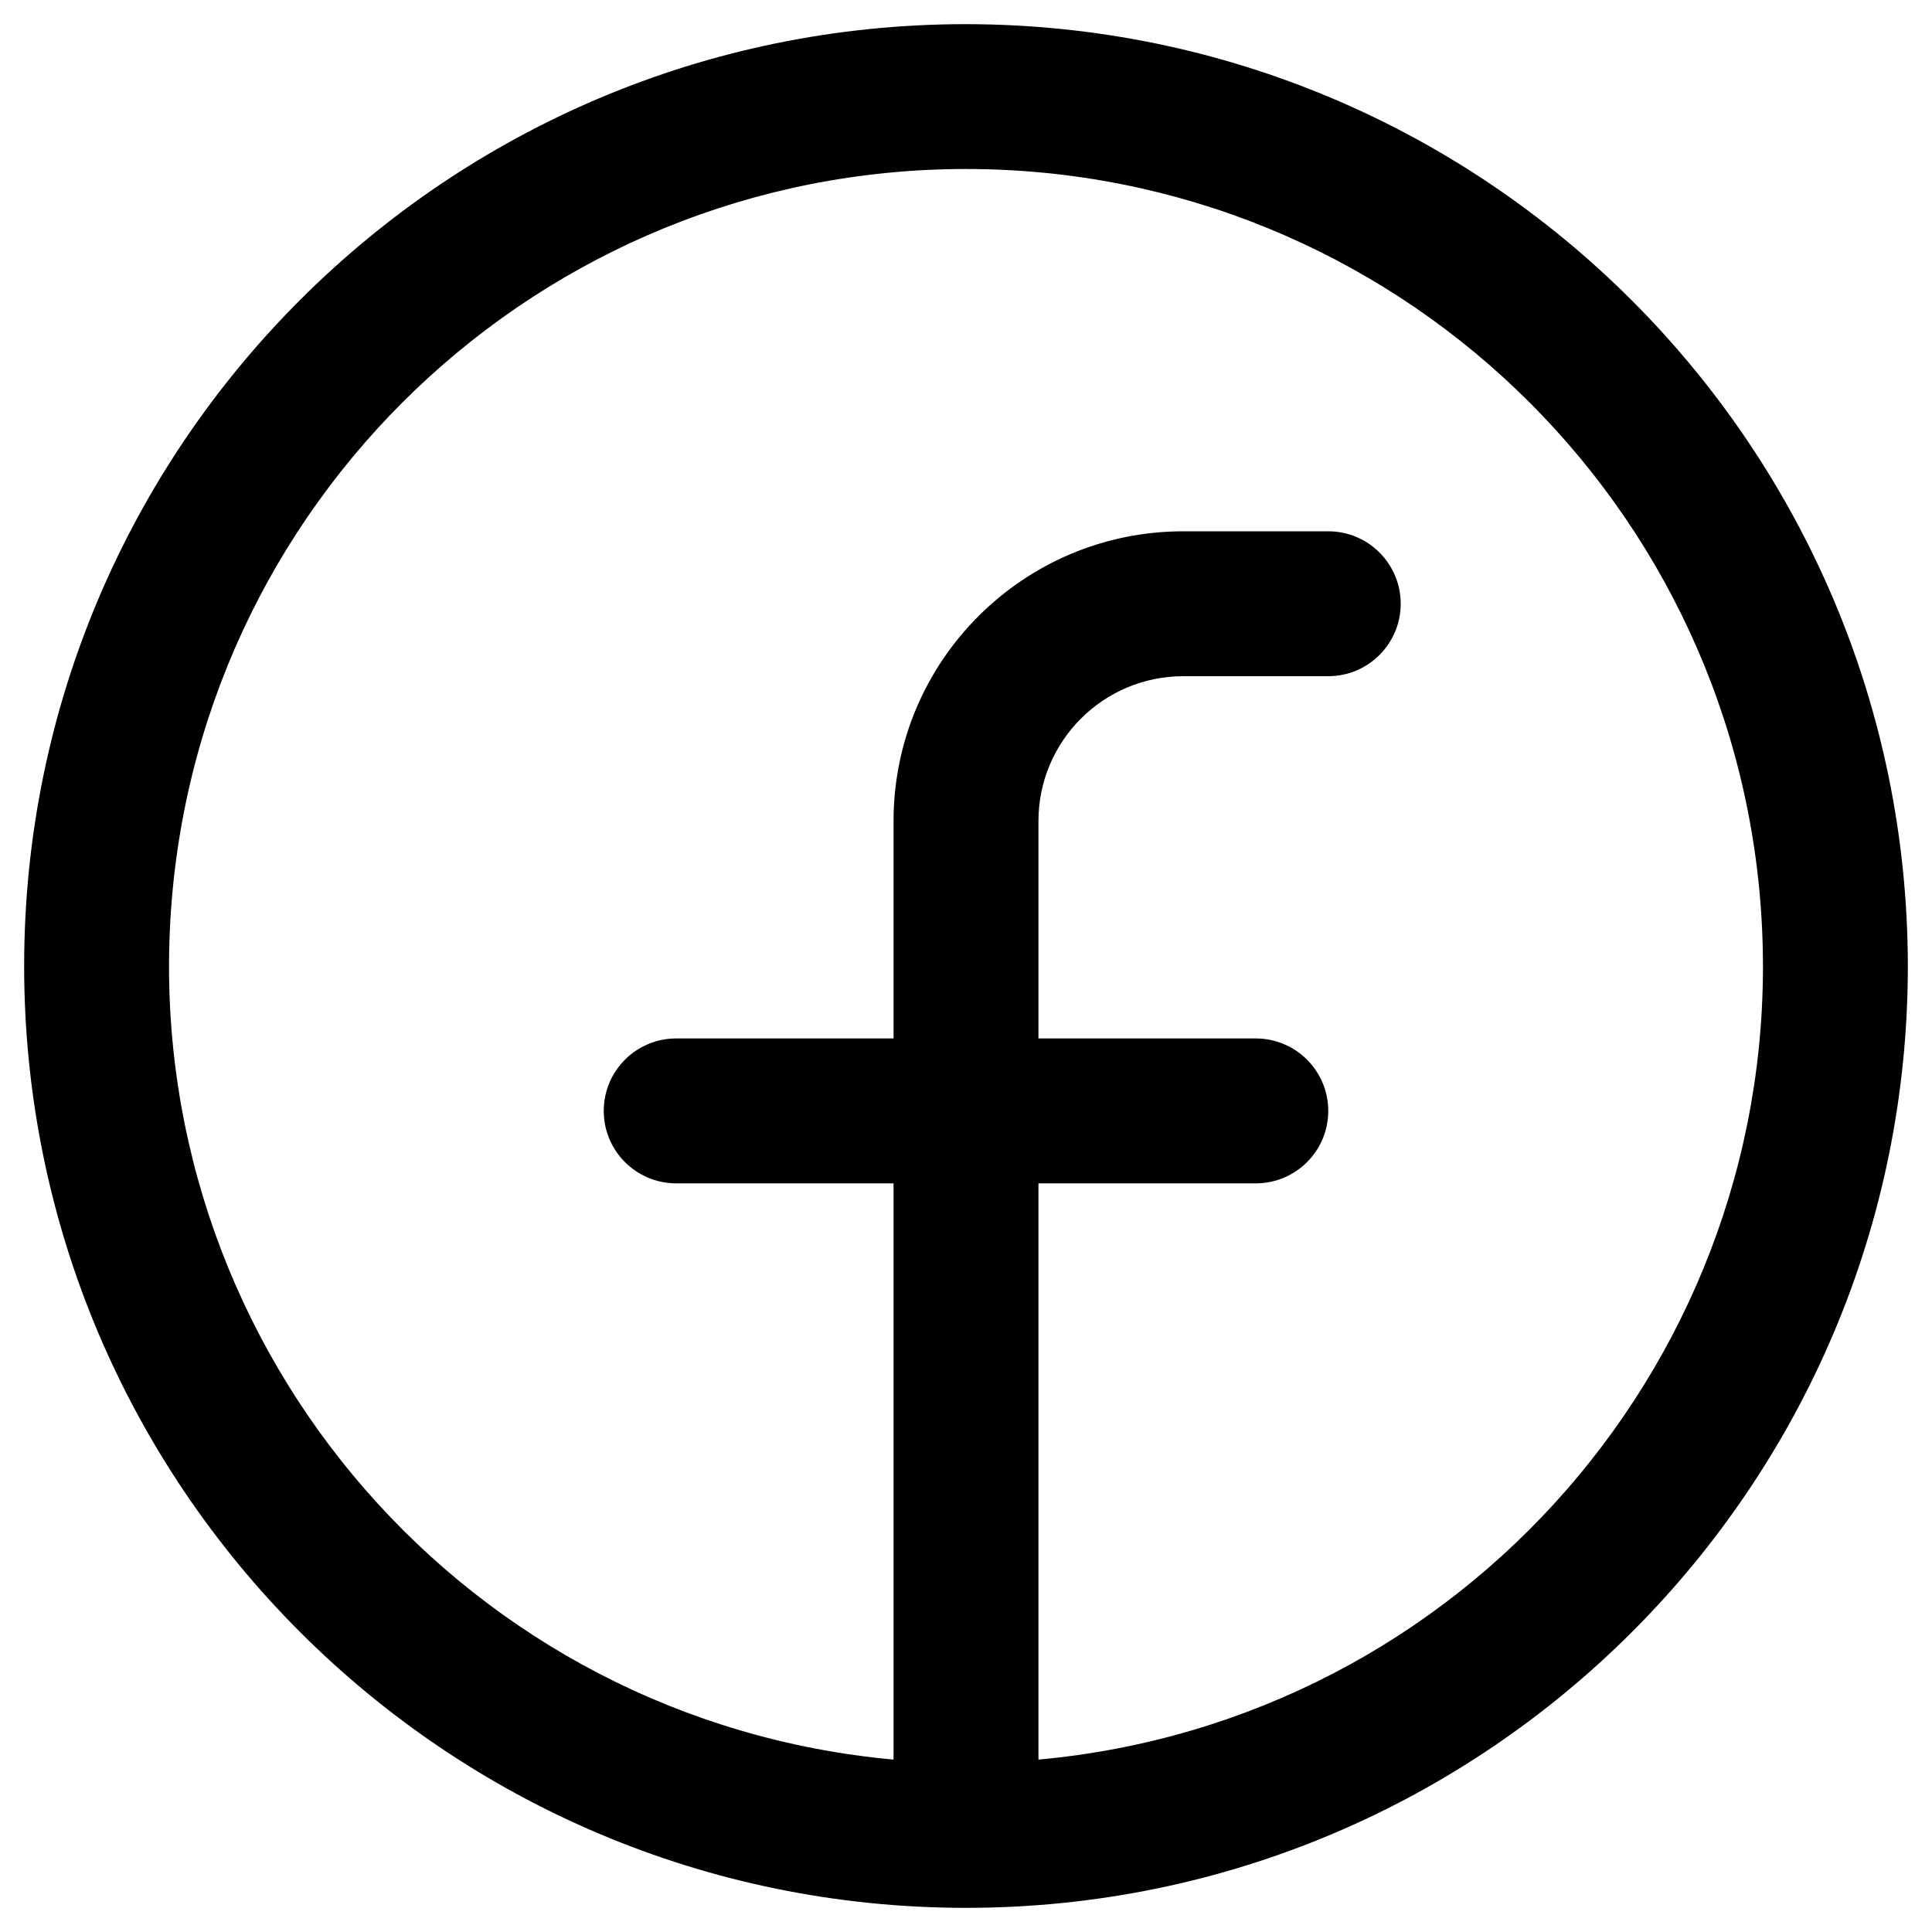
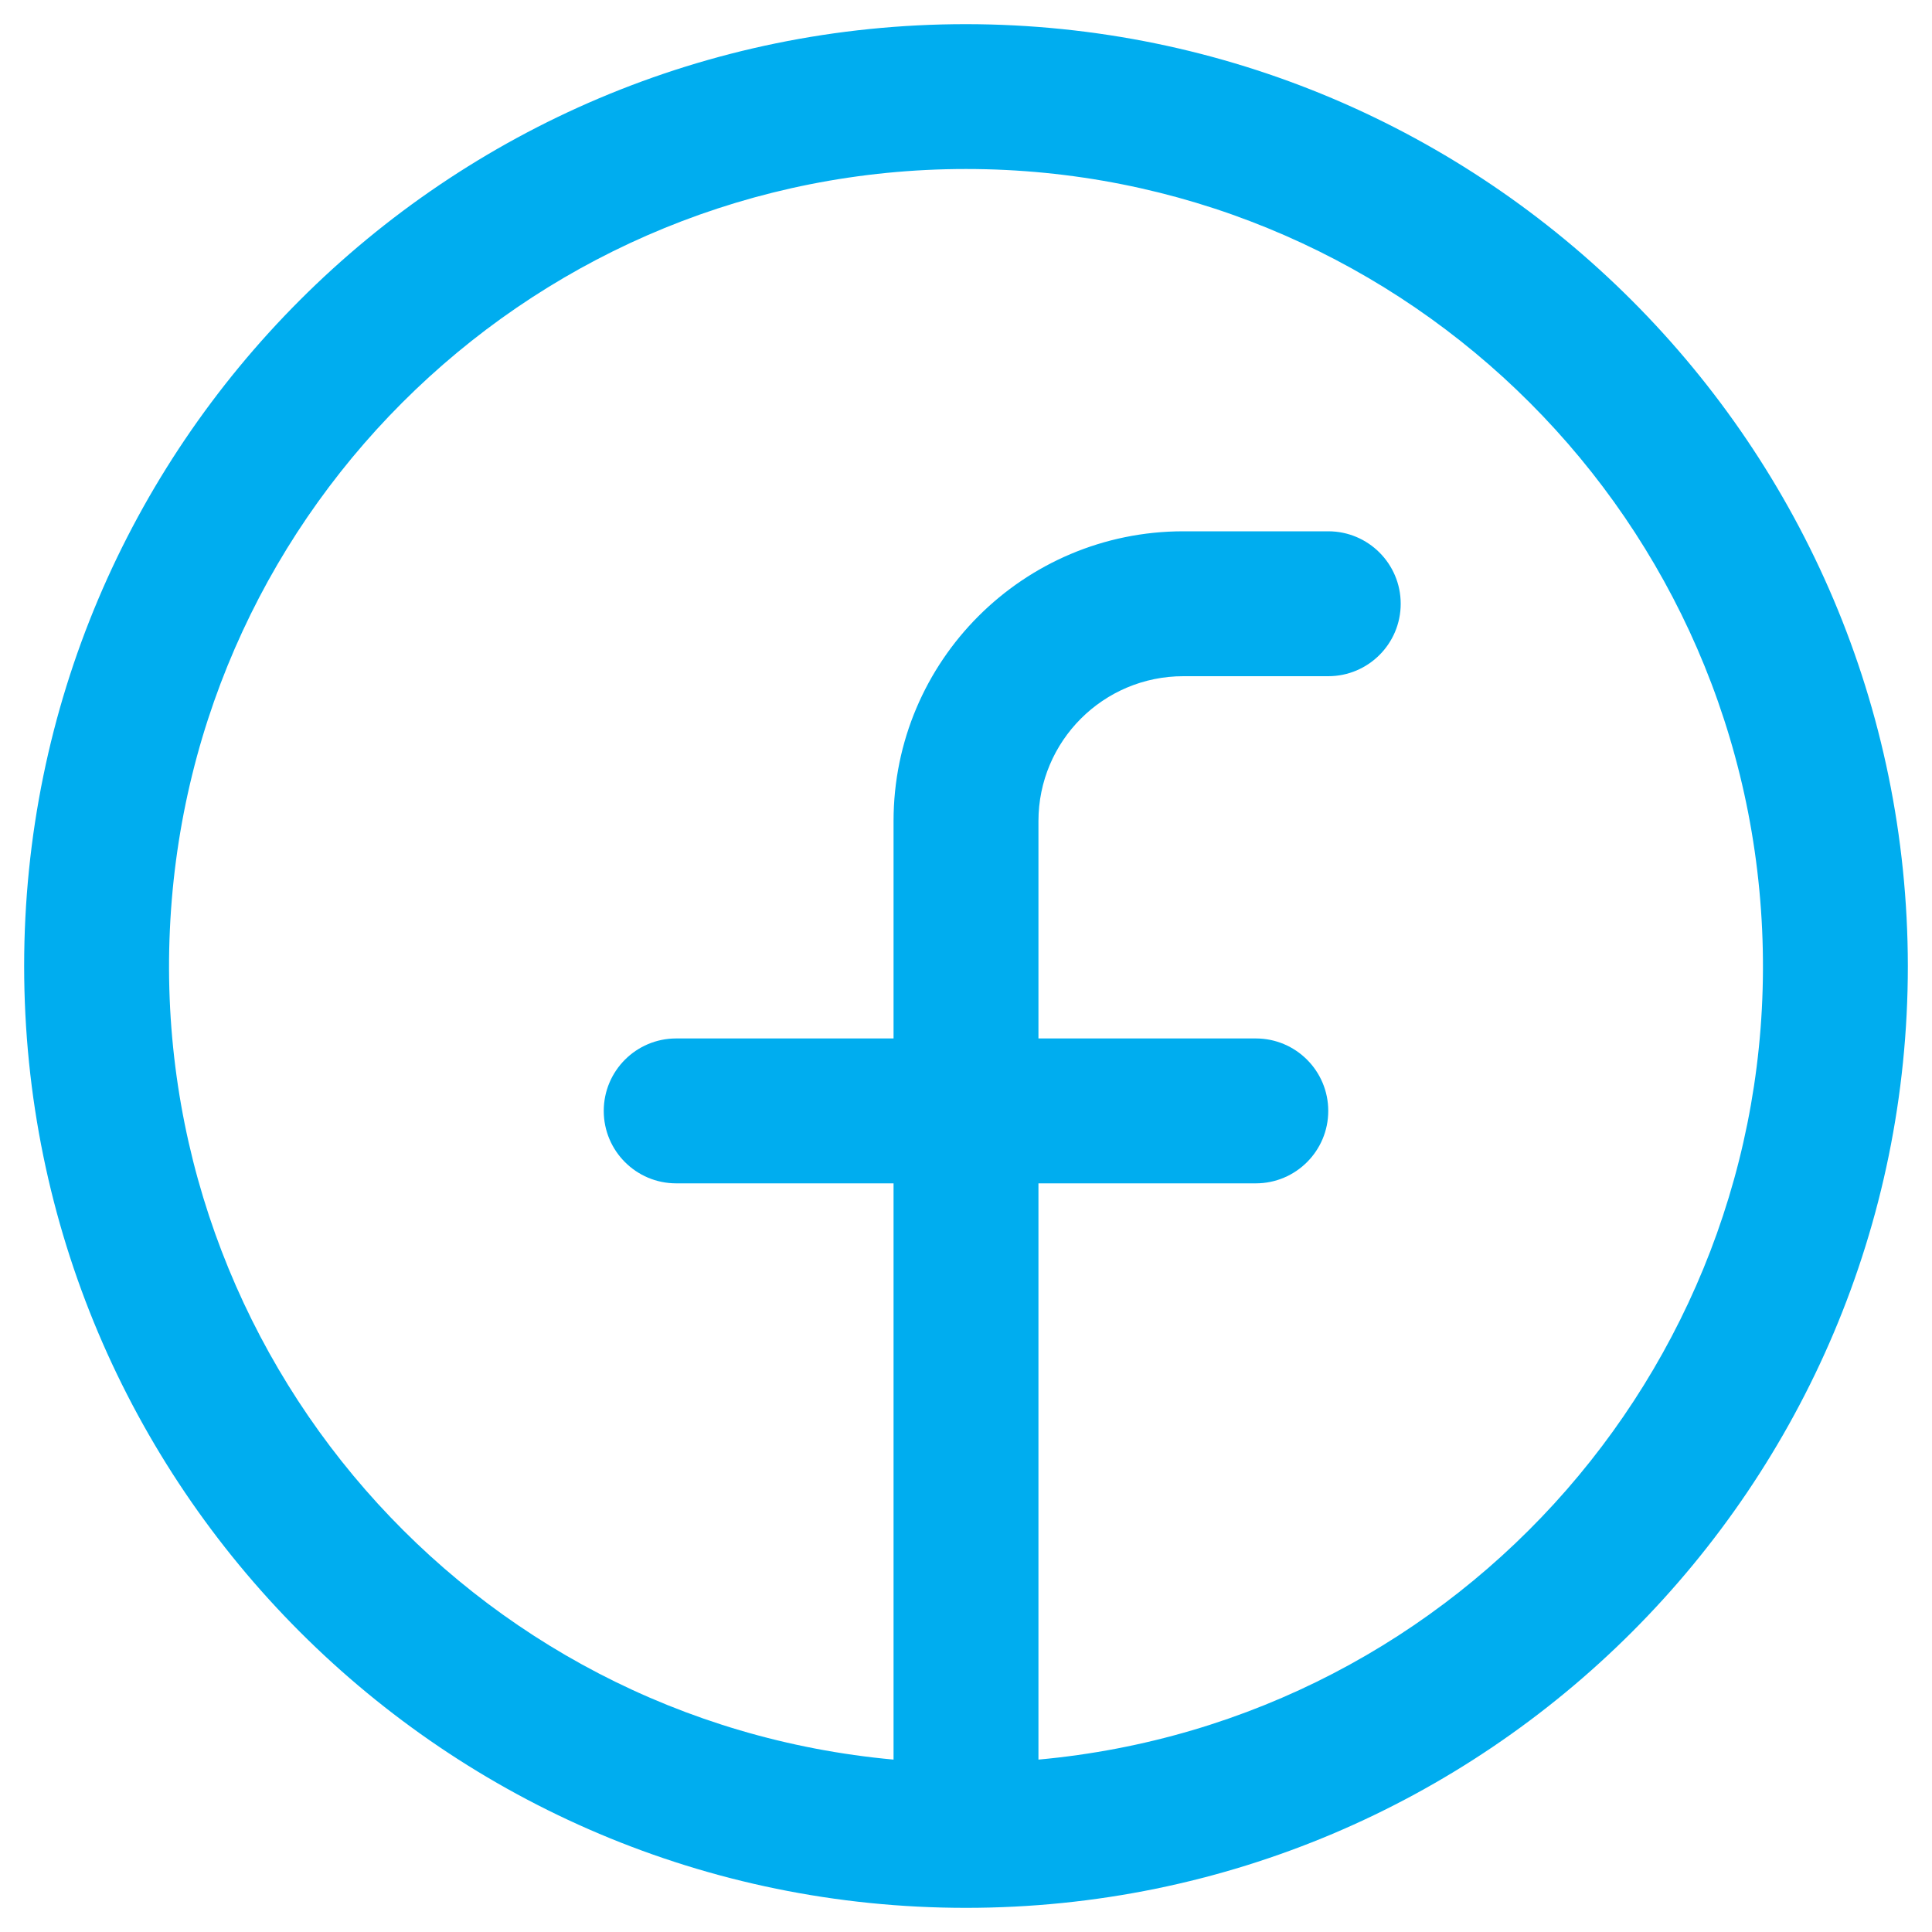
<svg xmlns="http://www.w3.org/2000/svg" viewBox="0 0 30 30" fill="none">
-   <path fill="currentColor" d="M15 .375A14.625 14.625 0 1 0 29.625 15 14.64 14.64 0 0 0 15 .375m1.125 26.948v-8.948H19.5a1.125 1.125 0 1 0 0-2.25h-3.375V12.75a2.25 2.25 0 0 1 2.25-2.25h2.25a1.125 1.125 0 1 0 0-2.25h-2.25a4.5 4.5 0 0 0-4.5 4.5v3.375H10.5a1.125 1.125 0 1 0 0 2.25h3.375v8.948a12.375 12.375 0 1 1 2.25 0" />
+   <path fill="#00adef" d="M15 .375A14.625 14.625 0 1 0 29.625 15 14.64 14.64 0 0 0 15 .375m1.125 26.948v-8.948H19.5a1.125 1.125 0 1 0 0-2.25h-3.375V12.75a2.25 2.25 0 0 1 2.25-2.25h2.25a1.125 1.125 0 1 0 0-2.25h-2.25a4.5 4.5 0 0 0-4.5 4.5v3.375H10.5a1.125 1.125 0 1 0 0 2.25h3.375v8.948a12.375 12.375 0 1 1 2.25 0" />
</svg>
